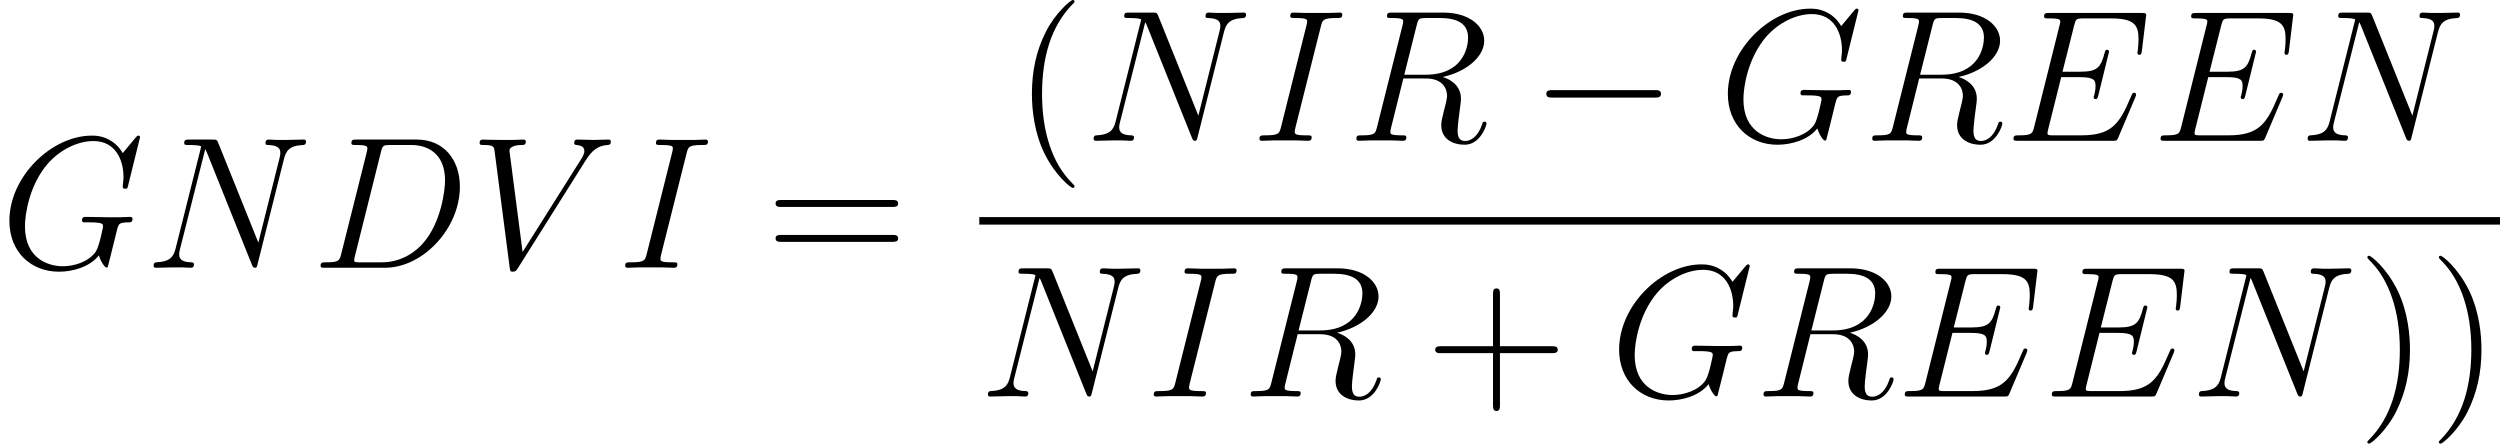
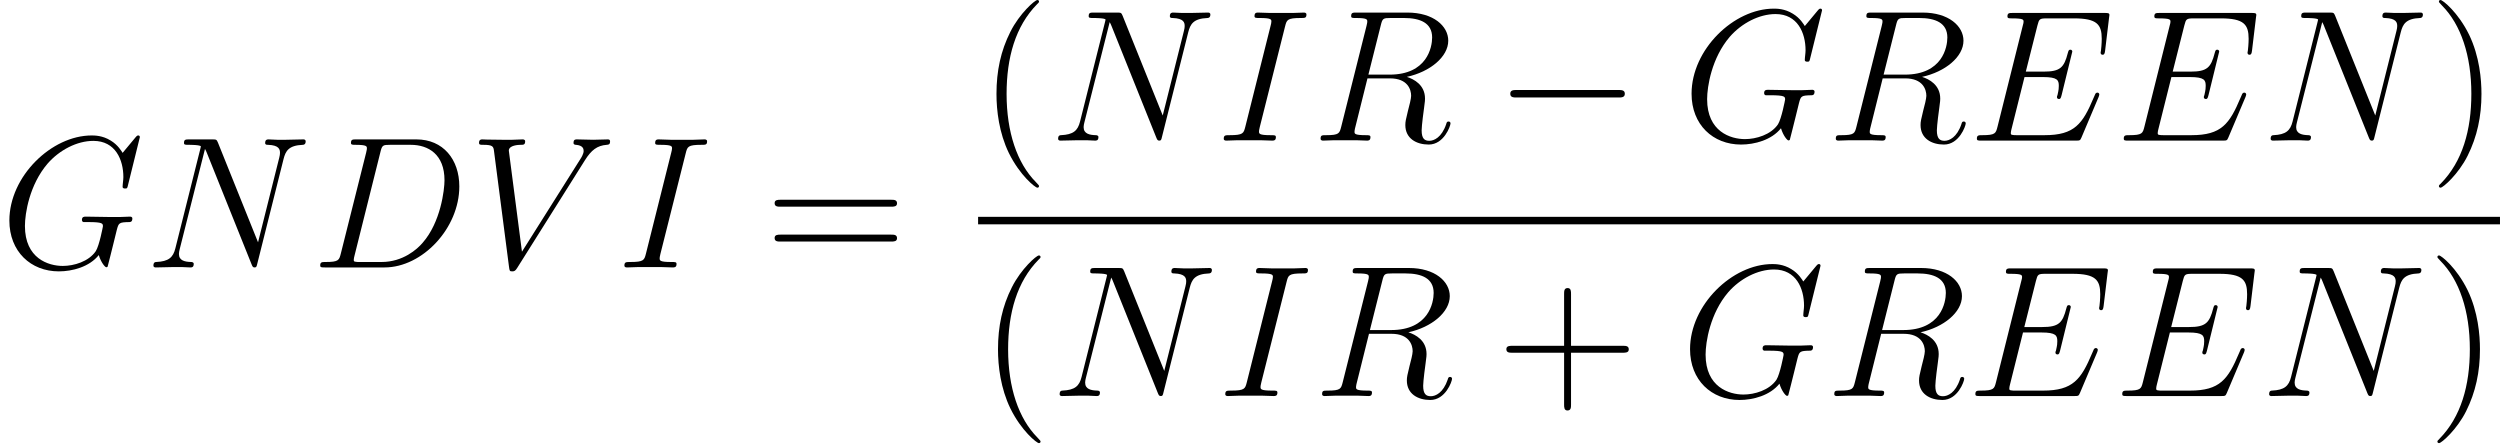
- <svg xmlns="http://www.w3.org/2000/svg" xmlns:xlink="http://www.w3.org/1999/xlink" version="1.1" width="179.924pt" height="31.929pt" viewBox="-.239 -.228 179.924 31.929">
+ <svg xmlns="http://www.w3.org/2000/svg" xmlns:xlink="http://www.w3.org/1999/xlink" version="1.1" width="180.143pt" height="31.929pt" viewBox="-.239 -.228 180.143 31.929">
  <defs>
    <path id="g0-0" d="M7.878-2.75C8.082-2.75 8.297-2.75 8.297-2.989S8.082-3.228 7.878-3.228H1.411C1.207-3.228 .992-3.228 .992-2.989S1.207-2.75 1.411-2.75H7.878Z" />
    <path id="g2-40" d="M3.885 2.905C3.885 2.869 3.885 2.845 3.682 2.642C2.487 1.435 1.817-.538 1.817-2.977C1.817-5.296 2.379-7.293 3.766-8.703C3.885-8.811 3.885-8.835 3.885-8.871C3.885-8.942 3.826-8.966 3.778-8.966C3.622-8.966 2.642-8.106 2.056-6.934C1.447-5.727 1.172-4.447 1.172-2.977C1.172-1.913 1.339-.49 1.961 .789C2.666 2.224 3.646 3.001 3.778 3.001C3.826 3.001 3.885 2.977 3.885 2.905Z" />
    <path id="g2-41" d="M3.371-2.977C3.371-3.885 3.252-5.368 2.582-6.755C1.877-8.189 .897-8.966 .765-8.966C.717-8.966 .658-8.942 .658-8.871C.658-8.835 .658-8.811 .861-8.608C2.056-7.4 2.726-5.428 2.726-2.989C2.726-.669 2.164 1.327 .777 2.738C.658 2.845 .658 2.869 .658 2.905C.658 2.977 .717 3.001 .765 3.001C.921 3.001 1.901 2.14 2.487 .968C3.096-.251 3.371-1.542 3.371-2.977Z" />
    <path id="g2-43" d="M4.77-2.762H8.07C8.237-2.762 8.452-2.762 8.452-2.977C8.452-3.204 8.249-3.204 8.07-3.204H4.77V-6.504C4.77-6.671 4.77-6.886 4.555-6.886C4.328-6.886 4.328-6.683 4.328-6.504V-3.204H1.028C.861-3.204 .646-3.204 .646-2.989C.646-2.762 .849-2.762 1.028-2.762H4.328V.538C4.328 .705 4.328 .921 4.543 .921C4.77 .921 4.77 .717 4.77 .538V-2.762Z" />
    <path id="g2-61" d="M8.07-3.873C8.237-3.873 8.452-3.873 8.452-4.089C8.452-4.316 8.249-4.316 8.07-4.316H1.028C.861-4.316 .646-4.316 .646-4.101C.646-3.873 .849-3.873 1.028-3.873H8.07ZM8.07-1.65C8.237-1.65 8.452-1.65 8.452-1.865C8.452-2.092 8.249-2.092 8.07-2.092H1.028C.861-2.092 .646-2.092 .646-1.877C.646-1.65 .849-1.65 1.028-1.65H8.07Z" />
    <path id="g1-68" d="M1.877-.885C1.769-.466 1.745-.347 .909-.347C.681-.347 .562-.347 .562-.132C.562 0 .634 0 .873 0H4.663C7.077 0 9.433-2.499 9.433-5.165C9.433-6.886 8.404-8.165 6.695-8.165H2.857C2.63-8.165 2.523-8.165 2.523-7.938C2.523-7.819 2.63-7.819 2.809-7.819C3.539-7.819 3.539-7.723 3.539-7.592C3.539-7.568 3.539-7.496 3.491-7.317L1.877-.885ZM4.4-7.352C4.507-7.795 4.555-7.819 5.021-7.819H6.336C7.46-7.819 8.488-7.209 8.488-5.559C8.488-4.961 8.249-2.881 7.089-1.566C6.755-1.172 5.846-.347 4.471-.347H3.108C2.941-.347 2.917-.347 2.845-.359C2.714-.371 2.702-.395 2.702-.49C2.702-.574 2.726-.646 2.75-.753L4.4-7.352Z" />
    <path id="g1-69" d="M8.309-2.774C8.321-2.809 8.357-2.893 8.357-2.941C8.357-3.001 8.309-3.061 8.237-3.061C8.189-3.061 8.165-3.049 8.13-3.013C8.106-3.001 8.106-2.977 7.998-2.738C7.293-1.064 6.779-.347 4.866-.347H3.12C2.953-.347 2.929-.347 2.857-.359C2.726-.371 2.714-.395 2.714-.49C2.714-.574 2.738-.646 2.762-.753L3.587-4.053H4.77C5.703-4.053 5.774-3.85 5.774-3.491C5.774-3.371 5.774-3.264 5.691-2.905C5.667-2.857 5.655-2.809 5.655-2.774C5.655-2.69 5.715-2.654 5.786-2.654C5.894-2.654 5.906-2.738 5.954-2.905L6.635-5.679C6.635-5.738 6.587-5.798 6.516-5.798C6.408-5.798 6.396-5.75 6.348-5.583C6.109-4.663 5.87-4.4 4.806-4.4H3.67L4.411-7.34C4.519-7.759 4.543-7.795 5.033-7.795H6.743C8.213-7.795 8.512-7.4 8.512-6.492C8.512-6.48 8.512-6.145 8.464-5.75C8.452-5.703 8.44-5.631 8.44-5.607C8.44-5.511 8.5-5.475 8.572-5.475C8.656-5.475 8.703-5.523 8.727-5.738L8.978-7.831C8.978-7.867 9.002-7.986 9.002-8.01C9.002-8.141 8.895-8.141 8.679-8.141H2.845C2.618-8.141 2.499-8.141 2.499-7.926C2.499-7.795 2.582-7.795 2.786-7.795C3.527-7.795 3.527-7.711 3.527-7.58C3.527-7.52 3.515-7.472 3.479-7.34L1.865-.885C1.757-.466 1.733-.347 .897-.347C.669-.347 .55-.347 .55-.132C.55 0 .622 0 .861 0H6.862C7.125 0 7.137-.012 7.221-.203L8.309-2.774Z" />
    <path id="g1-71" d="M8.919-8.309C8.919-8.416 8.835-8.416 8.811-8.416S8.739-8.416 8.644-8.297L7.819-7.305C7.759-7.4 7.52-7.819 7.054-8.094C6.539-8.416 6.025-8.416 5.846-8.416C3.288-8.416 .598-5.81 .598-2.989C.598-1.016 1.961 .251 3.754 .251C4.615 .251 5.703-.036 6.3-.789C6.432-.335 6.695-.012 6.779-.012C6.838-.012 6.85-.048 6.862-.048C6.874-.072 6.97-.49 7.03-.705L7.221-1.47C7.317-1.865 7.364-2.032 7.448-2.391C7.568-2.845 7.592-2.881 8.249-2.893C8.297-2.893 8.44-2.893 8.44-3.12C8.44-3.24 8.321-3.24 8.285-3.24C8.082-3.24 7.855-3.216 7.639-3.216H6.994C6.492-3.216 5.966-3.24 5.475-3.24C5.368-3.24 5.224-3.24 5.224-3.025C5.224-2.905 5.32-2.905 5.32-2.893H5.619C6.563-2.893 6.563-2.798 6.563-2.618C6.563-2.606 6.336-1.399 6.109-1.04C5.655-.371 4.71-.096 4.005-.096C3.084-.096 1.59-.574 1.59-2.642C1.59-3.443 1.877-5.272 3.037-6.623C3.79-7.484 4.902-8.07 5.954-8.07C7.364-8.07 7.867-6.862 7.867-5.762C7.867-5.571 7.819-5.308 7.819-5.141C7.819-5.033 7.938-5.033 7.974-5.033C8.106-5.033 8.118-5.045 8.165-5.26L8.919-8.309Z" />
    <path id="g1-73" d="M4.4-7.281C4.507-7.699 4.531-7.819 5.404-7.819C5.667-7.819 5.762-7.819 5.762-8.046C5.762-8.165 5.631-8.165 5.595-8.165C5.38-8.165 5.117-8.141 4.902-8.141H3.431C3.192-8.141 2.917-8.165 2.678-8.165C2.582-8.165 2.451-8.165 2.451-7.938C2.451-7.819 2.546-7.819 2.786-7.819C3.527-7.819 3.527-7.723 3.527-7.592C3.527-7.508 3.503-7.436 3.479-7.329L1.865-.885C1.757-.466 1.733-.347 .861-.347C.598-.347 .49-.347 .49-.12C.49 0 .61 0 .669 0C.885 0 1.148-.024 1.363-.024H2.833C3.072-.024 3.335 0 3.575 0C3.67 0 3.814 0 3.814-.215C3.814-.347 3.742-.347 3.479-.347C2.738-.347 2.738-.442 2.738-.586C2.738-.61 2.738-.669 2.786-.861L4.4-7.281Z" />
    <path id="g1-78" d="M8.847-6.91C8.978-7.424 9.17-7.783 10.078-7.819C10.114-7.819 10.258-7.831 10.258-8.034C10.258-8.165 10.15-8.165 10.102-8.165C9.863-8.165 9.253-8.141 9.014-8.141H8.44C8.273-8.141 8.058-8.165 7.89-8.165C7.819-8.165 7.675-8.165 7.675-7.938C7.675-7.819 7.771-7.819 7.855-7.819C8.572-7.795 8.62-7.52 8.62-7.305C8.62-7.197 8.608-7.161 8.572-6.994L7.221-1.602L4.663-7.962C4.579-8.153 4.567-8.165 4.304-8.165H2.845C2.606-8.165 2.499-8.165 2.499-7.938C2.499-7.819 2.582-7.819 2.809-7.819C2.869-7.819 3.575-7.819 3.575-7.711C3.575-7.687 3.551-7.592 3.539-7.556L1.949-1.219C1.805-.634 1.518-.383 .729-.347C.669-.347 .55-.335 .55-.12C.55 0 .669 0 .705 0C.944 0 1.554-.024 1.793-.024H2.367C2.534-.024 2.738 0 2.905 0C2.989 0 3.12 0 3.12-.227C3.12-.335 3.001-.347 2.953-.347C2.558-.359 2.176-.43 2.176-.861C2.176-.956 2.2-1.064 2.224-1.16L3.838-7.556C3.909-7.436 3.909-7.412 3.957-7.305L6.802-.215C6.862-.072 6.886 0 6.994 0C7.113 0 7.125-.036 7.173-.239L8.847-6.91Z" />
    <path id="g1-82" d="M4.4-7.352C4.507-7.795 4.555-7.819 5.021-7.819H5.882C6.91-7.819 7.675-7.508 7.675-6.575C7.675-5.966 7.364-4.208 4.961-4.208H3.61L4.4-7.352ZM6.061-4.065C7.544-4.388 8.703-5.344 8.703-6.372C8.703-7.305 7.759-8.165 6.097-8.165H2.857C2.618-8.165 2.511-8.165 2.511-7.938C2.511-7.819 2.594-7.819 2.821-7.819C3.539-7.819 3.539-7.723 3.539-7.592C3.539-7.568 3.539-7.496 3.491-7.317L1.877-.885C1.769-.466 1.745-.347 .921-.347C.646-.347 .562-.347 .562-.12C.562 0 .693 0 .729 0C.944 0 1.196-.024 1.423-.024H2.833C3.049-.024 3.3 0 3.515 0C3.61 0 3.742 0 3.742-.227C3.742-.347 3.634-.347 3.455-.347C2.726-.347 2.726-.442 2.726-.562C2.726-.574 2.726-.658 2.75-.753L3.551-3.969H4.985C6.121-3.969 6.336-3.252 6.336-2.857C6.336-2.678 6.217-2.212 6.133-1.901C6.001-1.351 5.966-1.219 5.966-.992C5.966-.143 6.659 .251 7.46 .251C8.428 .251 8.847-.933 8.847-1.1C8.847-1.184 8.787-1.219 8.715-1.219C8.62-1.219 8.596-1.148 8.572-1.052C8.285-.203 7.795 .012 7.496 .012S7.006-.12 7.006-.658C7.006-.944 7.149-2.032 7.161-2.092C7.221-2.534 7.221-2.582 7.221-2.678C7.221-3.551 6.516-3.921 6.061-4.065Z" />
    <path id="g1-86" d="M7.4-6.838C7.807-7.484 8.177-7.771 8.787-7.819C8.907-7.831 9.002-7.831 9.002-8.046C9.002-8.094 8.978-8.165 8.871-8.165C8.656-8.165 8.141-8.141 7.926-8.141C7.58-8.141 7.221-8.165 6.886-8.165C6.791-8.165 6.671-8.165 6.671-7.938C6.671-7.831 6.779-7.819 6.826-7.819C7.269-7.783 7.317-7.568 7.317-7.424C7.317-7.245 7.149-6.97 7.137-6.958L3.383-1.004L2.546-7.448C2.546-7.795 3.168-7.819 3.3-7.819C3.479-7.819 3.587-7.819 3.587-8.046C3.587-8.165 3.455-8.165 3.419-8.165C3.216-8.165 2.977-8.141 2.774-8.141H2.104C1.231-8.141 .873-8.165 .861-8.165C.789-8.165 .646-8.165 .646-7.95C.646-7.819 .729-7.819 .921-7.819C1.53-7.819 1.566-7.711 1.602-7.412L2.558-.036C2.594 .215 2.594 .251 2.762 .251C2.905 .251 2.965 .215 3.084 .024L7.4-6.838Z" />
  </defs>
  <g id="page1" transform="matrix(1.13 0 0 1.13 -63.98604 -61.02)">
    <use x="56.413" y="70.852" xlink:href="#g1-71" />
    <use x="65.647" y="70.852" xlink:href="#g1-78" />
    <use x="76.27" y="70.852" xlink:href="#g1-68" />
    <use x="86.314" y="70.852" xlink:href="#g1-86" />
    <use x="95.74" y="70.852" xlink:href="#g1-73" />
    <use x="105.163" y="70.852" xlink:href="#g2-61" />
-     <use x="120.964" y="62.765" xlink:href="#g2-40" />
-     <use x="125.516" y="62.765" xlink:href="#g1-78" />
-     <use x="136.138" y="62.765" xlink:href="#g1-73" />
-     <use x="142.241" y="62.765" xlink:href="#g1-82" />
-     <use x="153.906" y="62.765" xlink:href="#g0-0" />
-     <use x="165.862" y="62.765" xlink:href="#g1-71" />
-     <use x="175.095" y="62.765" xlink:href="#g1-82" />
-     <use x="184.104" y="62.765" xlink:href="#g1-69" />
-     <use x="193.47" y="62.765" xlink:href="#g1-69" />
-     <use x="202.836" y="62.765" xlink:href="#g1-78" />
-     <rect x="118.784" y="67.625" height=".478" width="96.854" />
-     <use x="118.784" y="79.053" xlink:href="#g1-78" />
-     <use x="129.407" y="79.053" xlink:href="#g1-73" />
-     <use x="135.51" y="79.053" xlink:href="#g1-82" />
-     <use x="147.175" y="79.053" xlink:href="#g2-43" />
-     <use x="158.936" y="79.053" xlink:href="#g1-71" />
-     <use x="168.17" y="79.053" xlink:href="#g1-82" />
-     <use x="177.178" y="79.053" xlink:href="#g1-69" />
-     <use x="186.544" y="79.053" xlink:href="#g1-69" />
-     <use x="195.911" y="79.053" xlink:href="#g1-78" />
-     <use x="206.533" y="79.053" xlink:href="#g2-41" />
-     <use x="211.086" y="79.053" xlink:href="#g2-41" />
+     <use x="118.784" y="62.765" xlink:href="#g2-40" />
+     <use x="123.337" y="62.765" xlink:href="#g1-78" />
+     <use x="133.959" y="62.765" xlink:href="#g1-73" />
+     <use x="140.062" y="62.765" xlink:href="#g1-82" />
+     <use x="151.727" y="62.765" xlink:href="#g0-0" />
+     <use x="163.682" y="62.765" xlink:href="#g1-71" />
+     <use x="172.916" y="62.765" xlink:href="#g1-82" />
+     <use x="181.924" y="62.765" xlink:href="#g1-69" />
+     <use x="191.291" y="62.765" xlink:href="#g1-69" />
+     <use x="200.657" y="62.765" xlink:href="#g1-78" />
+     <use x="211.279" y="62.765" xlink:href="#g2-41" />
+     <rect x="118.784" y="67.625" height=".478" width="97.047" />
+     <use x="118.881" y="79.053" xlink:href="#g2-40" />
+     <use x="123.434" y="79.053" xlink:href="#g1-78" />
+     <use x="134.056" y="79.053" xlink:href="#g1-73" />
+     <use x="140.159" y="79.053" xlink:href="#g1-82" />
+     <use x="151.824" y="79.053" xlink:href="#g2-43" />
+     <use x="163.585" y="79.053" xlink:href="#g1-71" />
+     <use x="172.819" y="79.053" xlink:href="#g1-82" />
+     <use x="181.828" y="79.053" xlink:href="#g1-69" />
+     <use x="191.194" y="79.053" xlink:href="#g1-69" />
+     <use x="200.56" y="79.053" xlink:href="#g1-78" />
+     <use x="211.183" y="79.053" xlink:href="#g2-41" />
  </g>
</svg>
